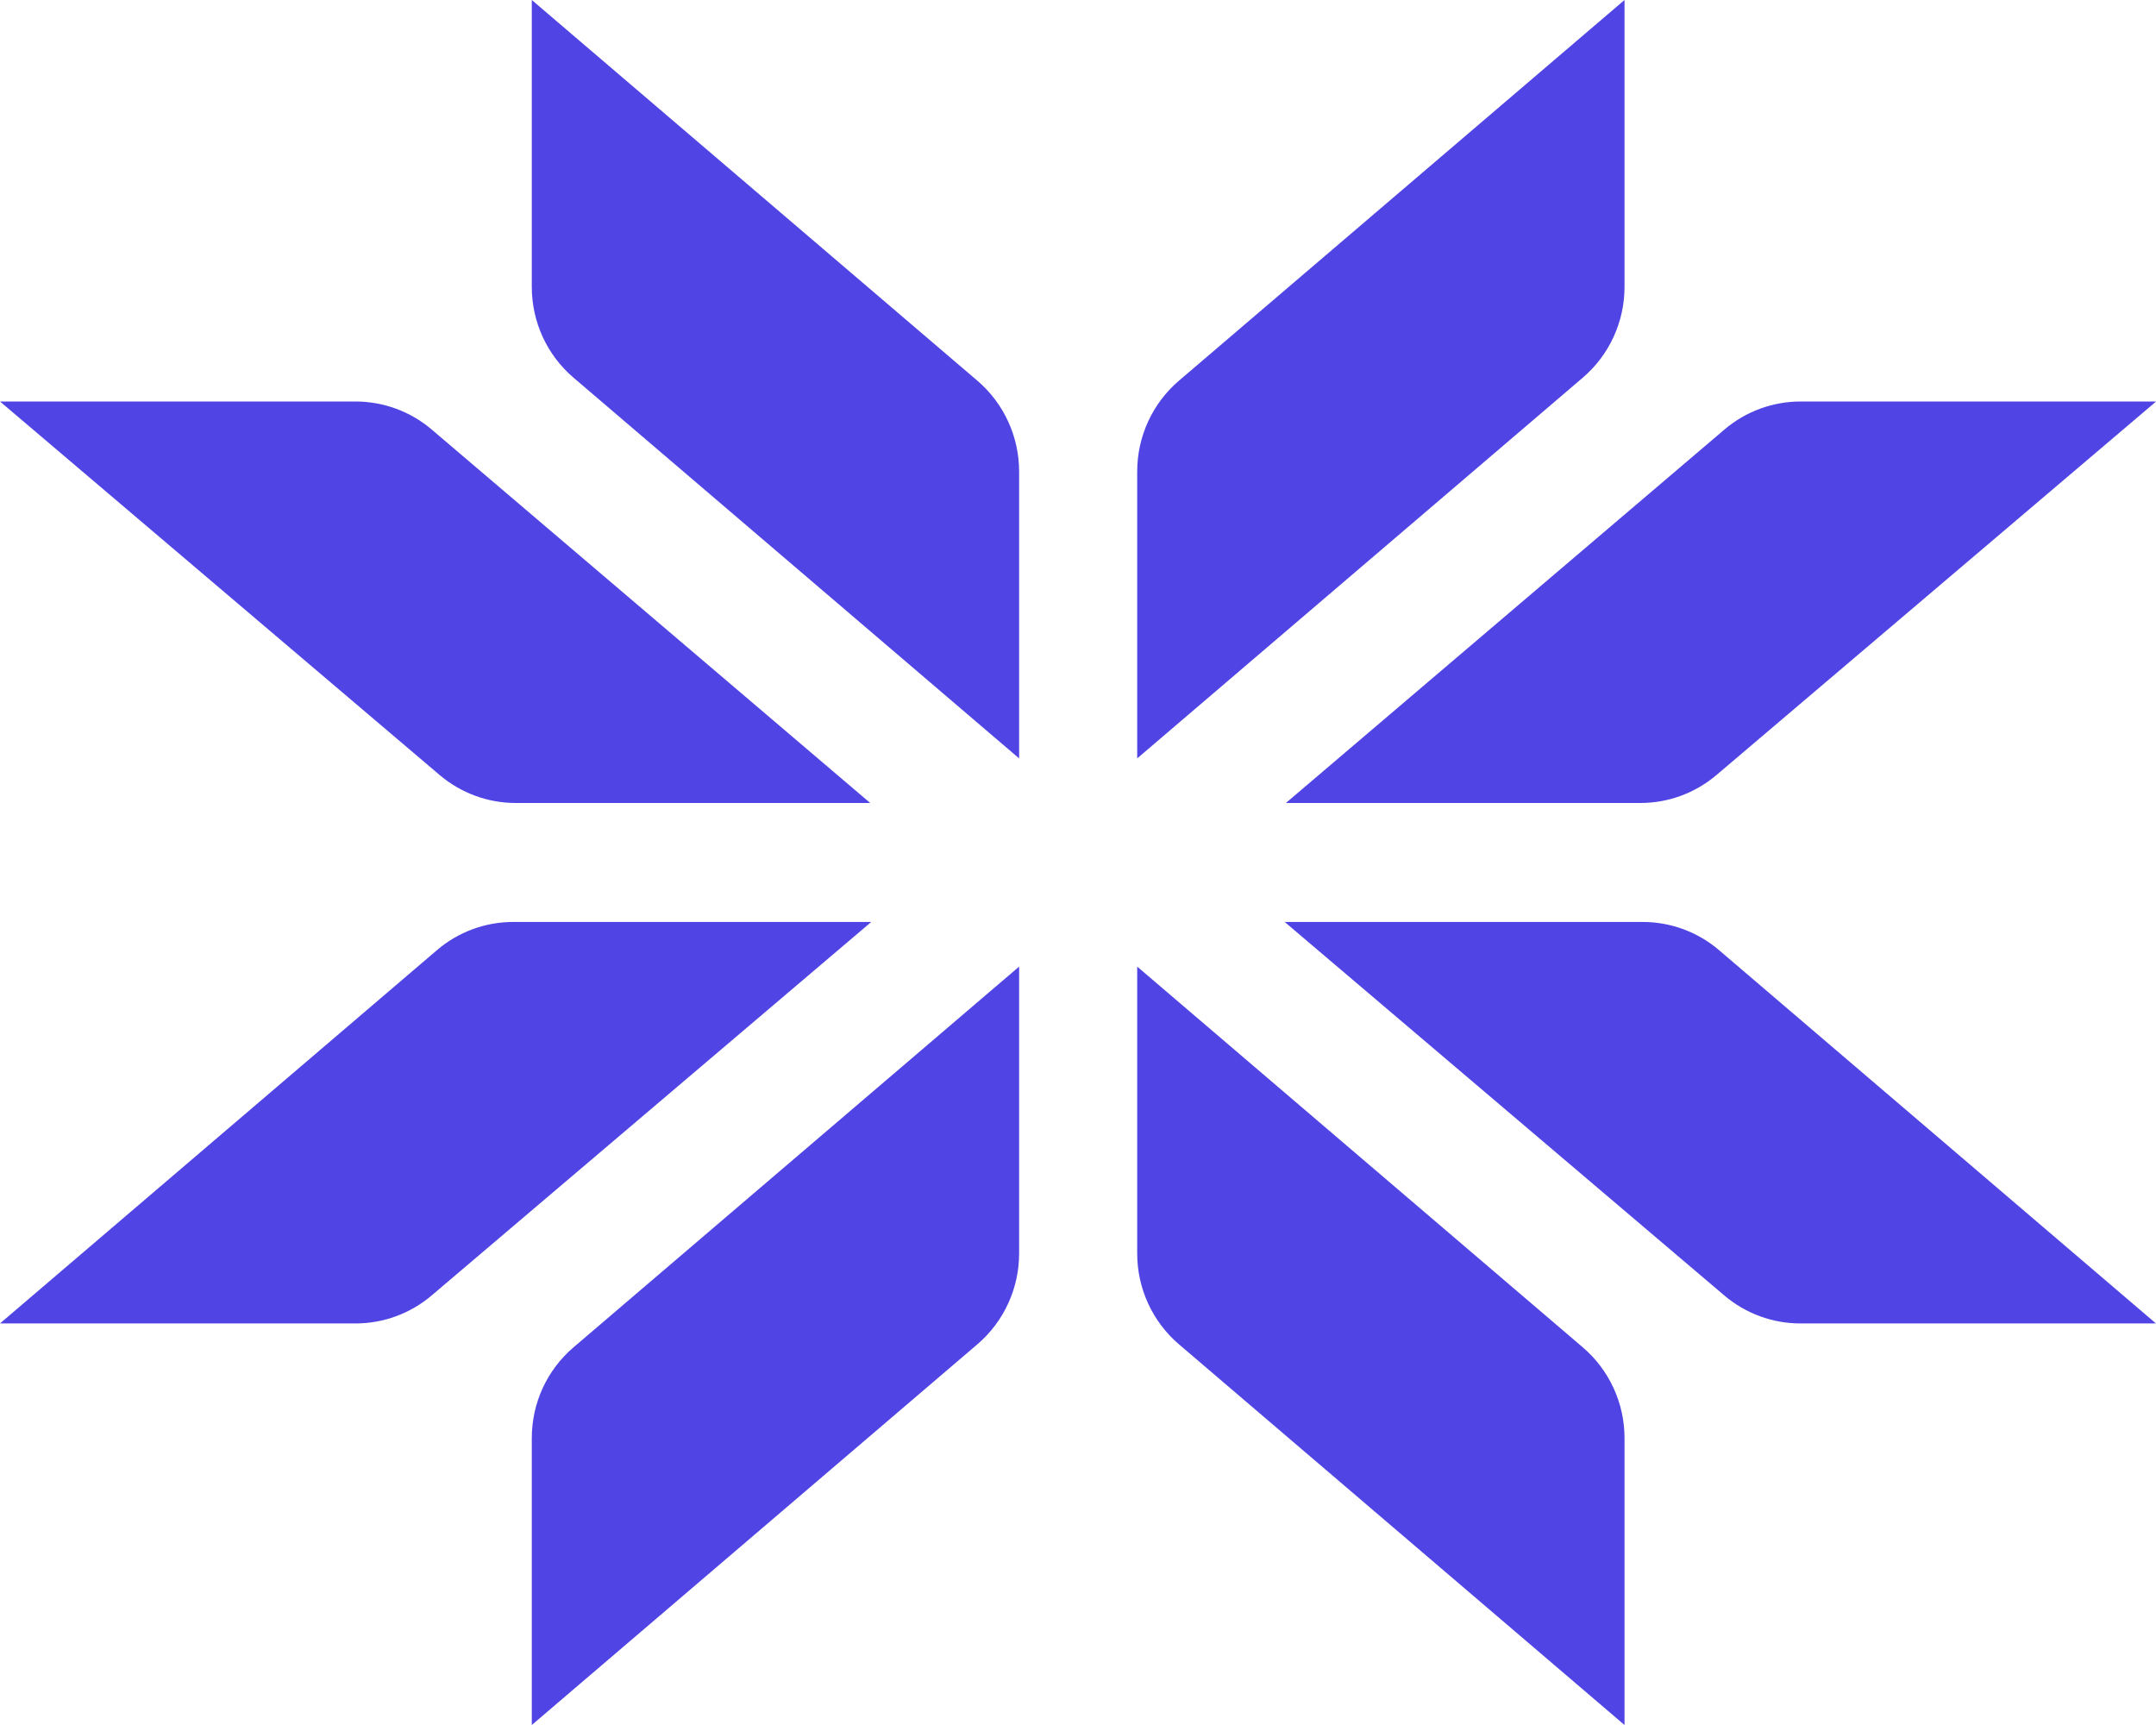
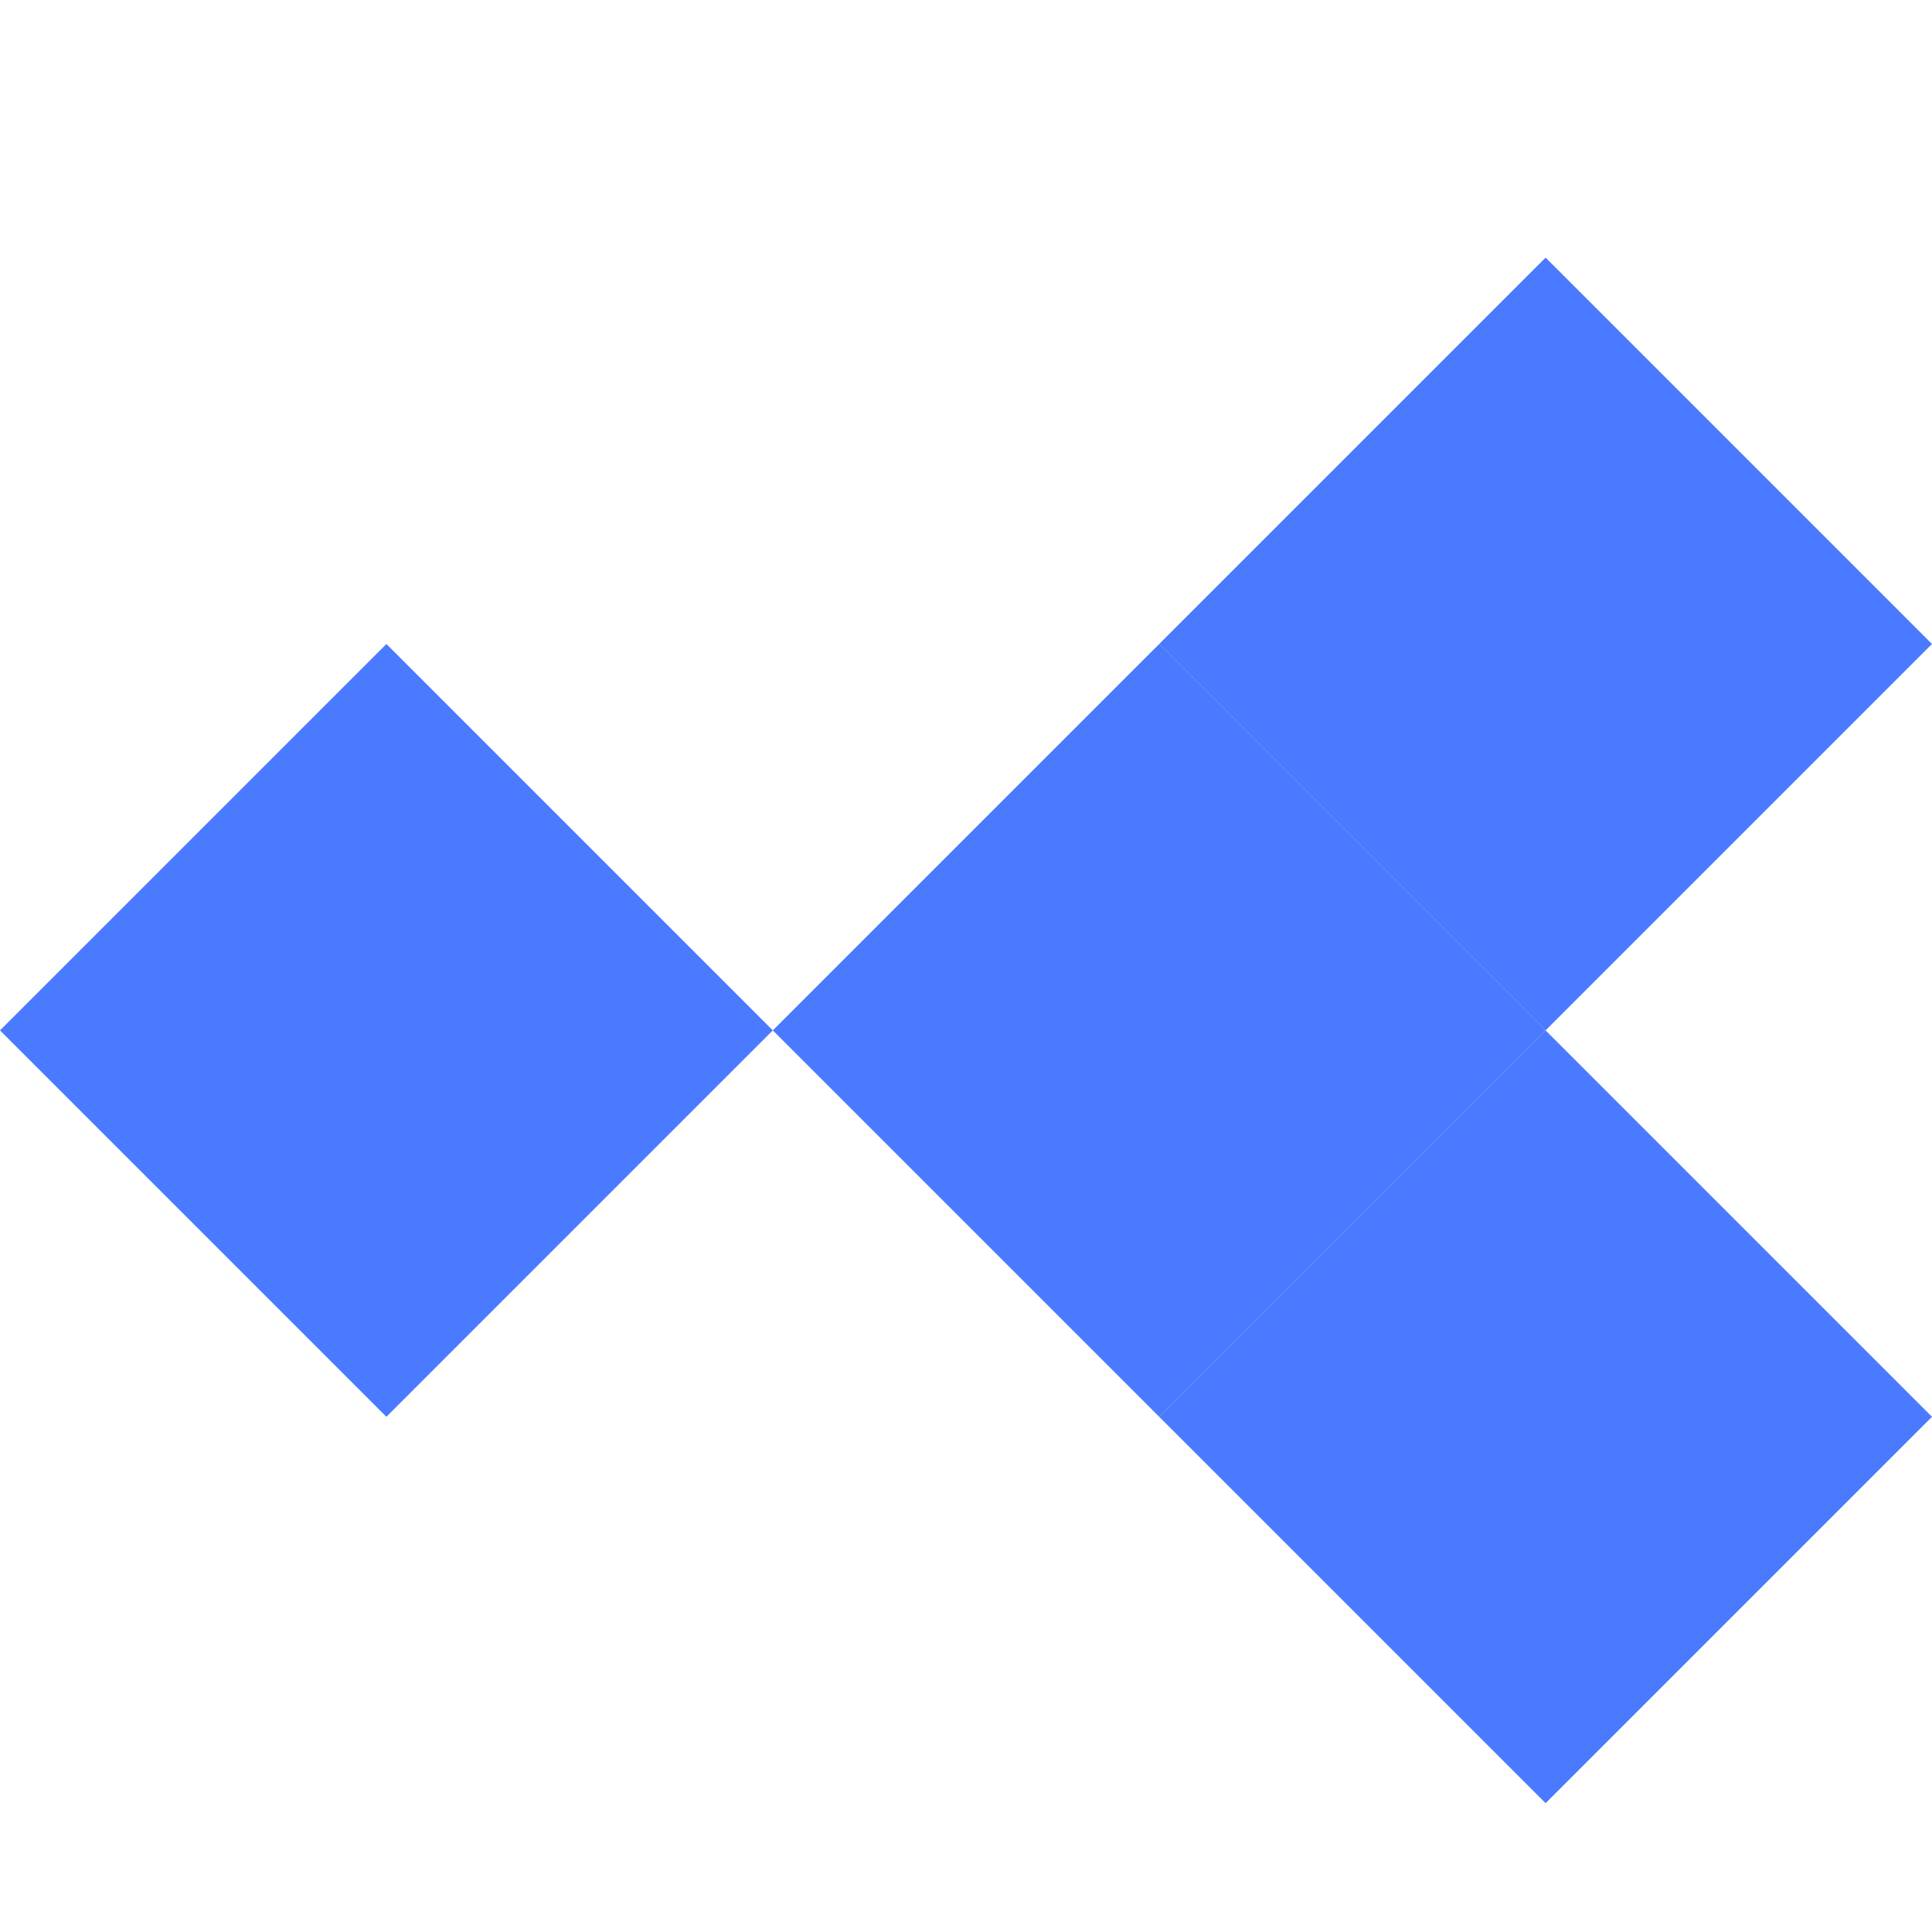
- <svg xmlns="http://www.w3.org/2000/svg" width="35" height="28" viewBox="0 0 35 28" fill="none">
-   <path d="M8.633 0L15.867 6.18C16.296 6.547 16.544 7.086 16.544 7.653V12.31L9.31 6.13C8.88 5.763 8.633 5.225 8.633 4.658V0Z" fill="#5044E5" />
-   <path d="M8.633 28L15.867 21.82C16.296 21.453 16.544 20.914 16.544 20.347V15.69L9.31 21.87C8.88 22.237 8.633 22.775 8.633 23.342V28Z" fill="#5044E5" />
-   <path d="M0 6.517L7.136 12.579C7.482 12.873 7.92 13.034 8.372 13.034H14.127L7.009 6.973C6.663 6.678 6.224 6.517 5.77 6.517H0Z" fill="#5044E5" />
-   <path d="M0 21.482L7.092 15.424C7.438 15.127 7.878 14.965 8.332 14.965H14.144L7.008 21.027C6.662 21.321 6.224 21.482 5.772 21.482H0Z" fill="#5044E5" />
-   <path d="M26.372 0L19.138 6.18C18.709 6.547 18.461 7.086 18.461 7.653V12.31L25.695 6.13C26.124 5.763 26.372 5.225 26.372 4.658V0Z" fill="#5044E5" />
-   <path d="M26.372 28L19.138 21.82C18.709 21.453 18.461 20.914 18.461 20.347V15.69L25.695 21.87C26.124 22.237 26.372 22.775 26.372 23.342V28Z" fill="#5044E5" />
-   <path d="M35.002 6.517L27.866 12.579C27.52 12.873 27.082 13.034 26.63 13.034H20.875L27.993 6.973C28.339 6.678 28.778 6.517 29.231 6.517H35.002Z" fill="#5044E5" />
-   <path d="M34.999 21.482L27.908 15.424C27.561 15.127 27.121 14.965 26.667 14.965H20.855L27.991 21.027C28.337 21.321 28.775 21.482 29.228 21.482H34.999Z" fill="#5044E5" />
+ <svg xmlns="http://www.w3.org/2000/svg" width="64" height="64" viewBox="0 0 75 75">
+   <g fill="#4A7AFF">
+     <polygon points="30,40 45,25 60,40 45,55" />
+     <polygon points="45,25 60,10 75,25 60,40" />
+     <polygon points="45,55 60,70 75,55 60,40" />
+     <polygon points="30,40 15,25 0,40 15,55" />
+     <polygon points="15,25 0,10 15,25 30,40" />
+     <polygon points="15,55 0,70 15,55 30,40" />
+   </g>
</svg>
